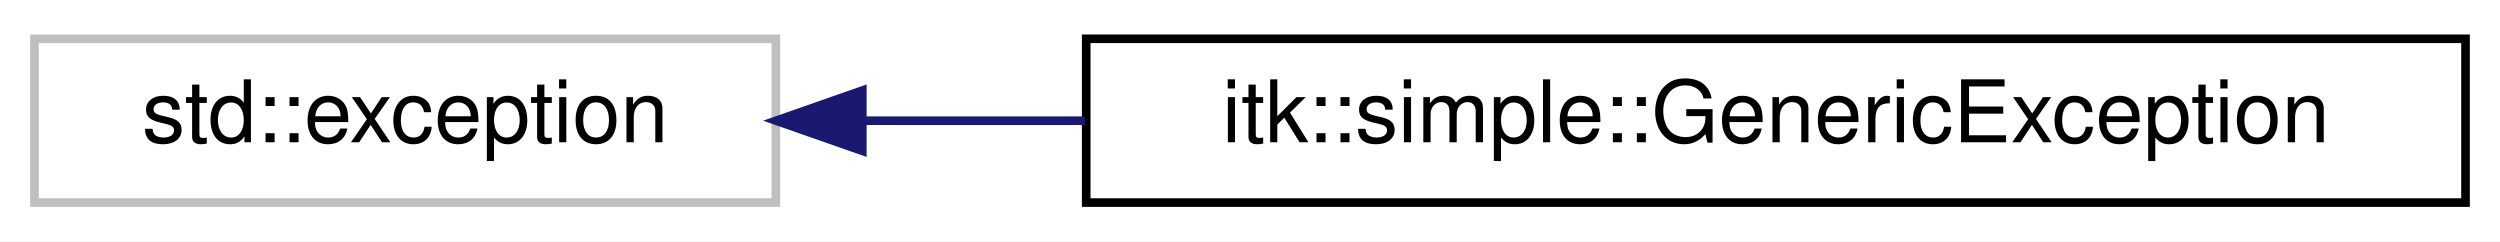
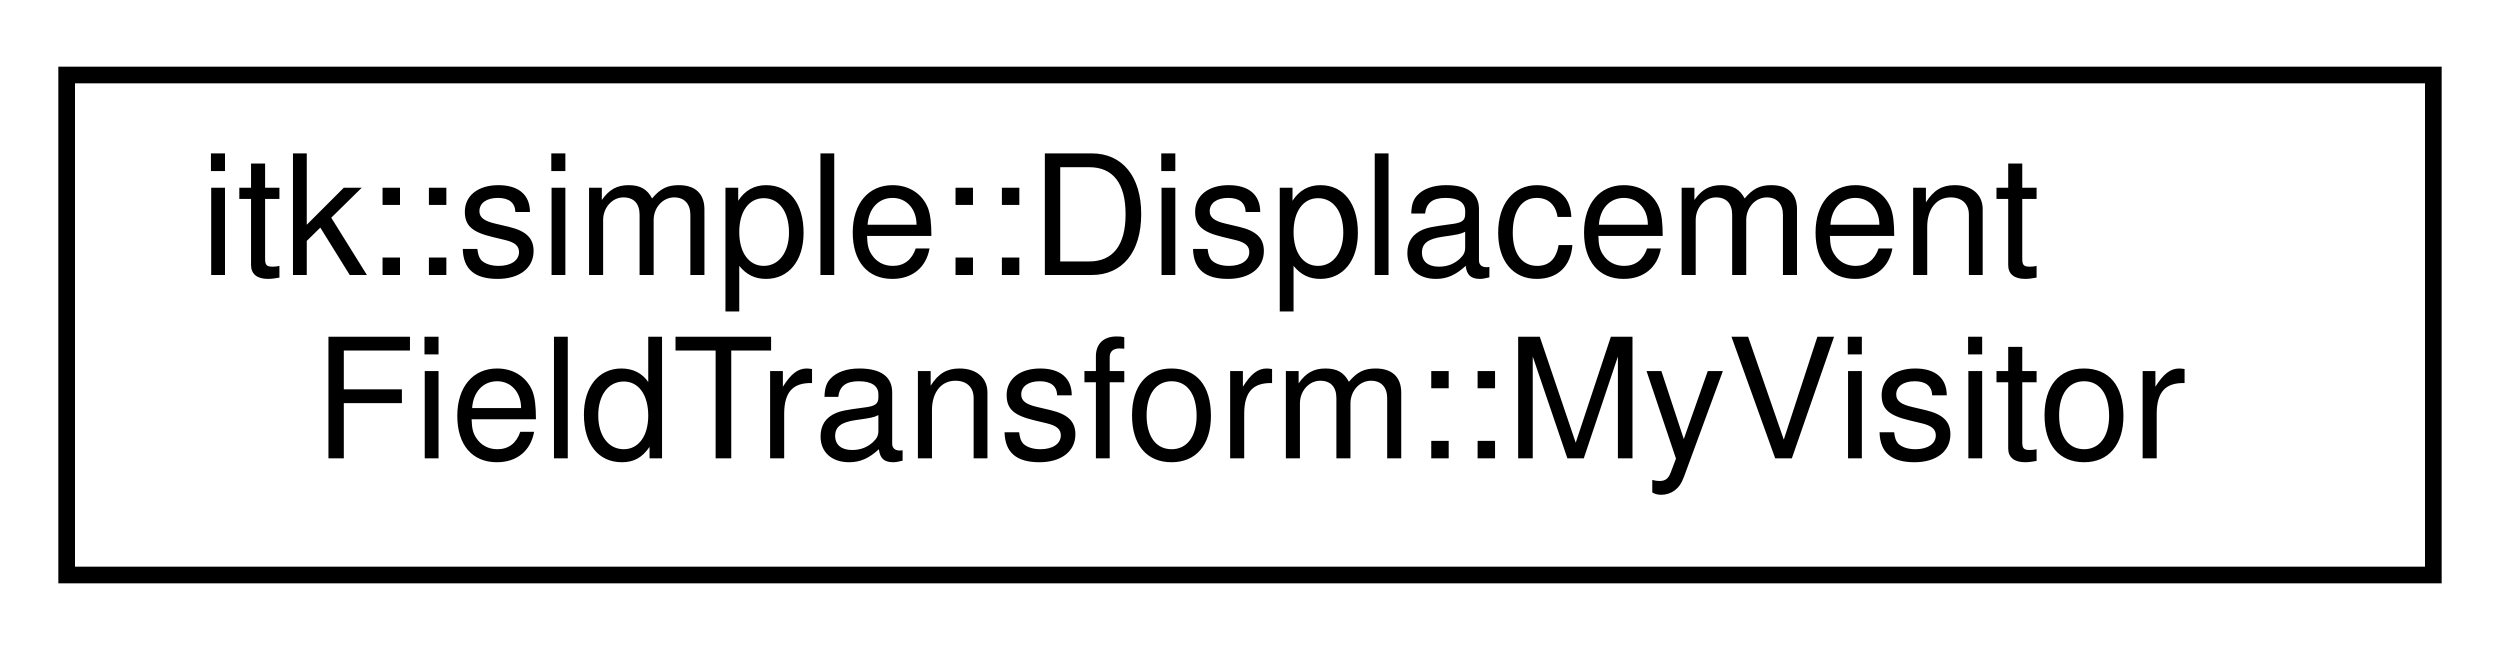
- <svg xmlns="http://www.w3.org/2000/svg" xmlns:xlink="http://www.w3.org/1999/xlink" width="290pt" height="28pt" viewBox="0.00 0.00 290.00 28.00">
-   <g id="graph0" class="graph" transform="scale(1 1) rotate(0) translate(4 24)">
-     <polygon fill="#ffffff" stroke="transparent" points="-4,4 -4,-24 286,-24 286,4 -4,4" />
+ <svg xmlns="http://www.w3.org/2000/svg" xmlns:xlink="http://www.w3.org/1999/xlink" width="150pt" height="39pt" viewBox="0.00 0.00 150.00 39.00">
+   <g id="graph0" class="graph" transform="scale(1 1) rotate(0) translate(4 35)">
+     <polygon fill="#ffffff" stroke="transparent" points="-4,4 -4,-35 146,-35 146,4 -4,4" />
    <g id="node1" class="node">
      <g id="a_node1">
-         <a xlink:title="STL class.">
-           <polygon fill="#ffffff" stroke="#bfbfbf" points="0,-.5 0,-19.5 86,-19.5 86,-.5 0,-.5" />
-           <text text-anchor="middle" x="43" y="-7.5" font-family="Helvetica,sans-Serif" font-size="10.00" fill="#000000">std::exception</text>
+         <a xlink:href="structitk_1_1simple_1_1DisplacementFieldTransform_1_1MyVisitor.html" target="_top" xlink:title=" ">
+           <polygon fill="#ffffff" stroke="#000000" points="0,-.5 0,-30.5 142,-30.5 142,-.5 0,-.5" />
+           <text text-anchor="start" x="8" y="-18.5" font-family="Helvetica,sans-Serif" font-size="10.00" fill="#000000">itk::simple::Displacement</text>
+           <text text-anchor="middle" x="71" y="-7.5" font-family="Helvetica,sans-Serif" font-size="10.00" fill="#000000">FieldTransform::MyVisitor</text>
        </a>
      </g>
    </g>
-     <g id="node2" class="node">
-       <g id="a_node2">
-         <a xlink:href="classitk_1_1simple_1_1GenericException.html" target="_top" xlink:title="The base SimpleITK exception class.">
-           <polygon fill="#ffffff" stroke="#000000" points="122,-.5 122,-19.5 282,-19.5 282,-.5 122,-.5" />
-           <text text-anchor="middle" x="202" y="-7.5" font-family="Helvetica,sans-Serif" font-size="10.00" fill="#000000">itk::simple::GenericException</text>
-         </a>
-       </g>
-     </g>
-     <g id="edge1" class="edge">
-       <path fill="none" stroke="#191970" d="M96.229,-10C104.488,-10 113.173,-10 121.868,-10" />
-       <polygon fill="#191970" stroke="#191970" points="96.028,-6.5 86.028,-10 96.028,-13.5 96.028,-6.5" />
-     </g>
  </g>
</svg>
